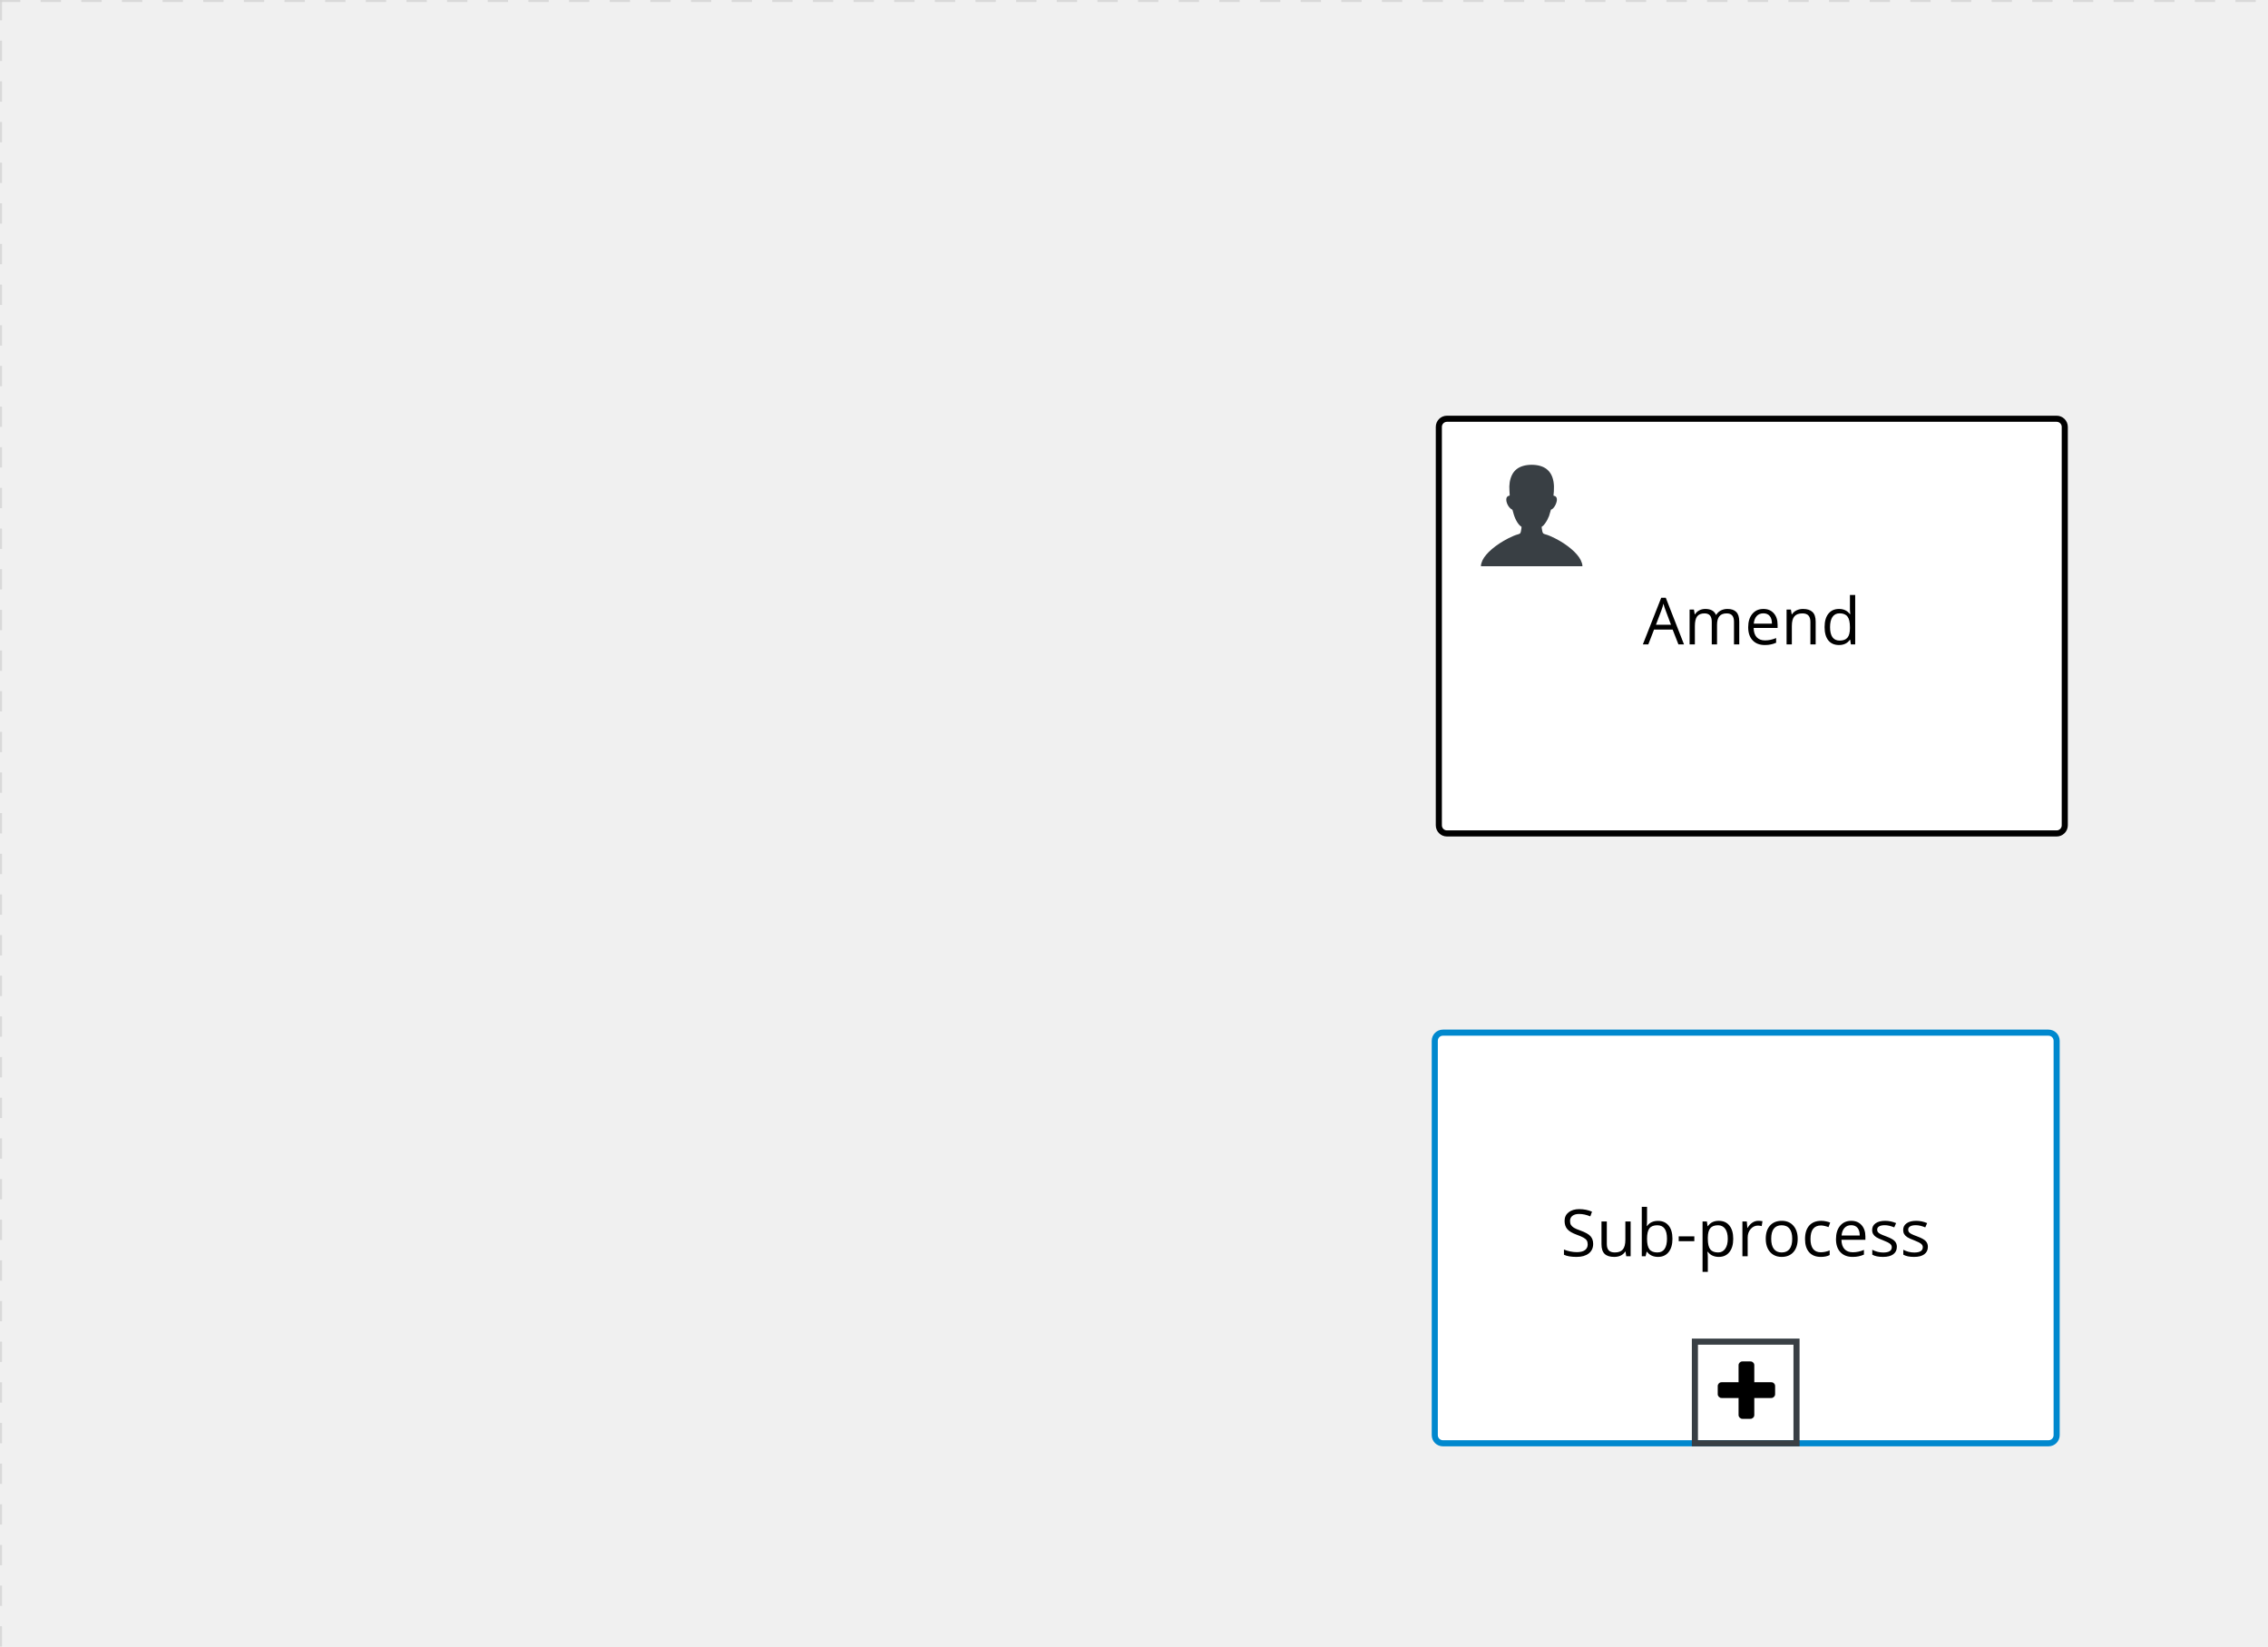
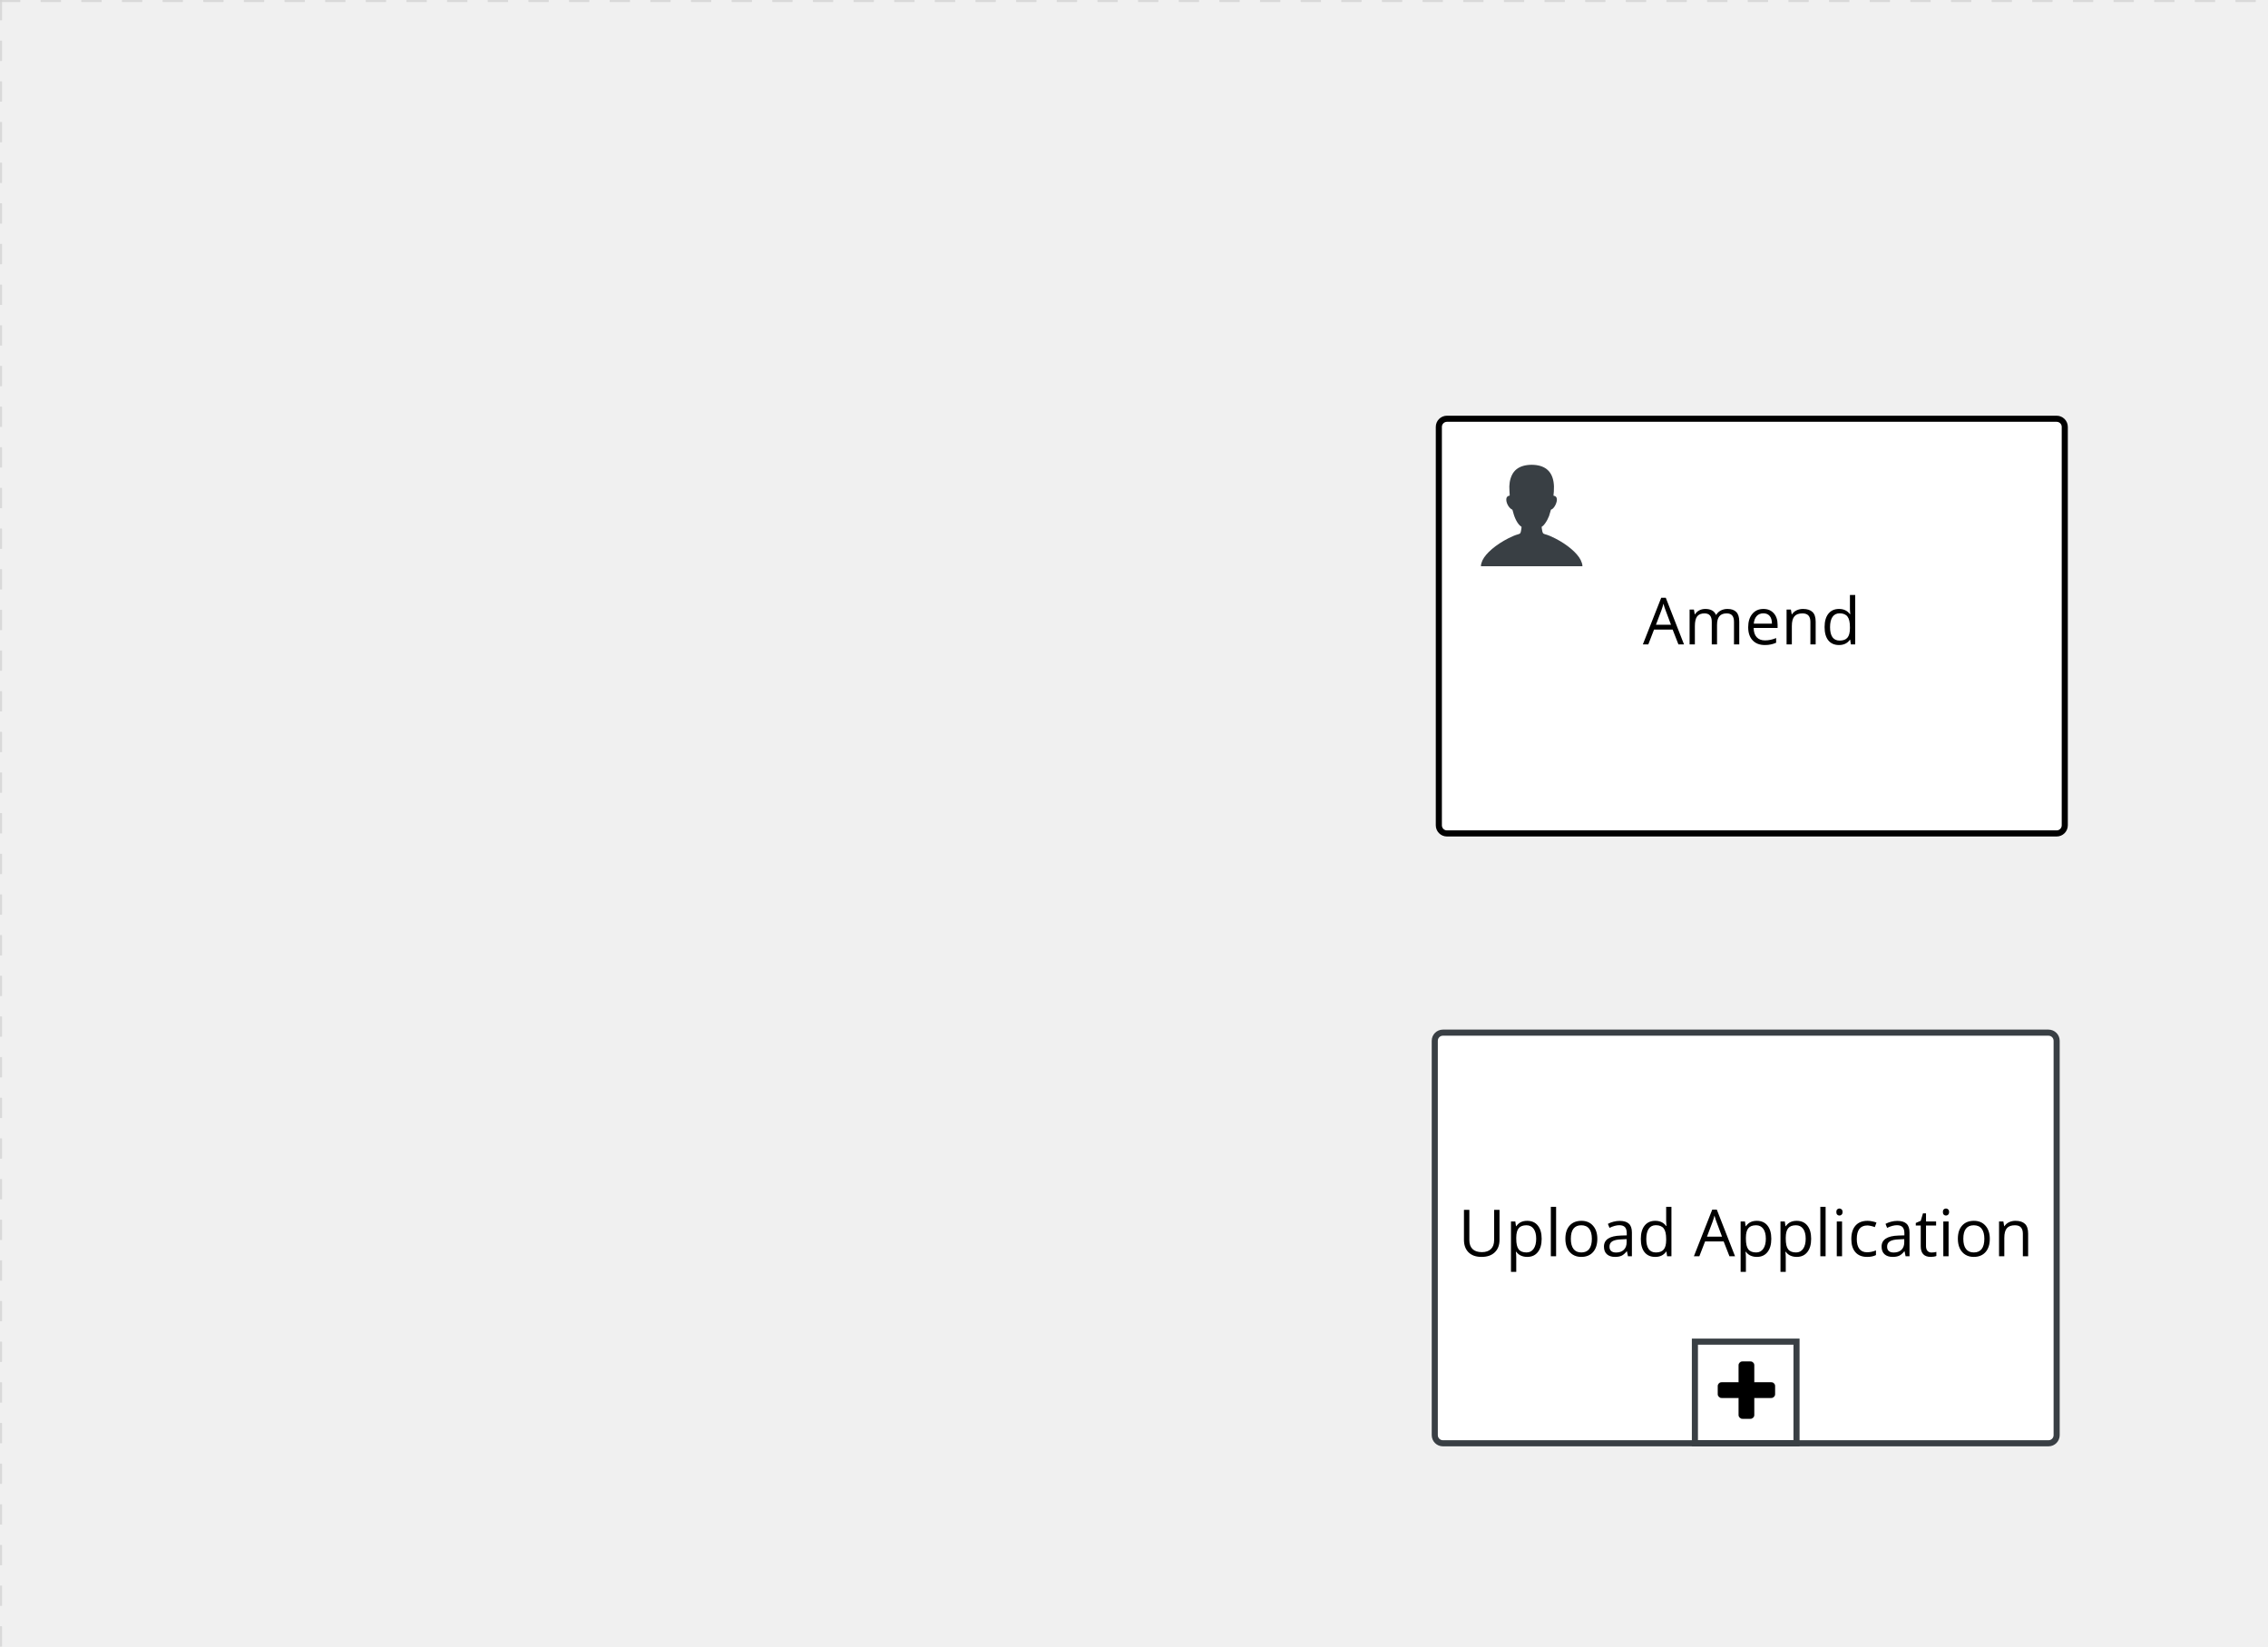
<svg xmlns="http://www.w3.org/2000/svg" version="1.1" width="558" height="405" viewBox="0 0 558 405">
  <defs />
  <g transform="matrix(1,0,0,1,0,0)">
    <g>
      <g>
        <g>
          <path fill="none" stroke="#d3d3d3" paint-order="fill stroke markers" d=" M 0 0 L 1200 0" stroke-miterlimit="10" stroke-opacity="0.8" stroke-dasharray="5" />
        </g>
        <g>
          <path fill="none" stroke="#d3d3d3" paint-order="fill stroke markers" d=" M 0 0 L 0 800" stroke-miterlimit="10" stroke-opacity="0.8" stroke-dasharray="5" />
        </g>
      </g>
      <g id="_AA974B48-376F-44E3-87E5-DBE131BA1154" bpmn2nodeid="_AA974B48-376F-44E3-87E5-DBE131BA1154" transform="matrix(1,0,0,1,354,103)">
        <g>
          <path fill="none" stroke="none" />
        </g>
        <g transform="matrix(1,0,0,1,0,0)">
          <path fill="#ffffff" stroke="none" id="_AA974B48-376F-44E3-87E5-DBE131BA1154?shapeType=BACKGROUND" paint-order="stroke fill markers" d=" M 2 0 L 152 0 L 152 0 A 2 2 0 0 1 154 2 L 154 100 L 154 100 A 2 2 0 0 1 152 102 L 2 102 L 2 102 A 2 2 0 0 1 0 100 L 0 2 L 0 2 A 2 2 0 0 1 2 0 Z" />
        </g>
        <g transform="matrix(1,0,0,1,0,0)">
          <path fill="none" stroke="#000000" id="_AA974B48-376F-44E3-87E5-DBE131BA1154?shapeType=BORDER&amp;renderType=STROKE" paint-order="fill stroke markers" d=" M 2 0 L 152 0 L 152 0 A 2 2 0 0 1 154 2 L 154 100 L 154 100 A 2 2 0 0 1 152 102 L 2 102 L 2 102 A 2 2 0 0 1 0 100 L 0 2 L 0 2 A 2 2 0 0 1 2 0 Z" stroke-miterlimit="10" stroke-width="1.5" stroke-dasharray="" />
        </g>
        <g>
          <g transform="matrix(0.06,0,0,0.06,9.4,9.4)">
            <g transform="matrix(1,0,0,1,0,0)">
              <path fill="#393f44" stroke="none" id="_AA974B48-376F-44E3-87E5-DBE131BA1154undefined" paint-order="stroke fill markers" d=" M 0 0 M 16 445.21 C 16 440.869 18.784 431.129 22.001 424.217 C 35.768 394.64 77.283 359.28 129 333.084 C 144.516 325.224 157.347 319.964 167.807 317.174 C 171.932 316.074 175.729 314.414 176.525 313.363 C 178.894 310.234 180.914 302.908 181.727 294.5 L 182.5 286.5 L 178.507 283.455 C 166.303 274.146 154.284 251.678 148.04 226.5 C 145.611 216.707 145.056 215.462 142.984 215.158 C 141.703 214.97 138.083 212.243 134.939 209.099 C 123.233 197.393 116.891 177.376 121.44 166.49 C 123.002 162.751 128.155 159.01 131.75 159.004 C 134.448 159 134.471 158.603 132.914 138.788 C 130.927 113.496 134.279 92.265 143.132 74.076 C 152.232 55.38 167.569 42.882 189.049 36.66 C 210.203 30.532 237.797 30.532 258.951 36.66 C 300.042 48.563 318.958 83.806 314.955 141 C 314.32 150.075 313.624 157.788 313.409 158.14 C 313.194 158.493 314.575 159.073 316.479 159.43 C 328.929 161.766 330.986 177.018 321.496 196.621 C 316.903 206.109 309.357 214.508 304.817 215.185 C 303.023 215.453 302.293 217.146 299.943 226.5 C 296.659 239.567 294.474 245.305 287.948 257.995 C 282.491 268.606 273.035 281.109 268.108 284.229 L 264.871 286.278 L 265.518 292.889 C 266.345 301.33 268.639 309.871 270.877 312.837 C 272.067 314.415 275.002 315.79 280.063 317.139 C 291.069 320.075 303.617 325.274 321 334.102 C 369.815 358.891 410.848 393.758 425.032 422.5 C 429.07 430.682 432 440.232 432 445.21 L 432 448 L 224 448 L 16 448 L 16 445.21 Z" />
            </g>
          </g>
        </g>
        <g transform="matrix(1,0,0,1,4.04,13.68)">
          <g transform="matrix(0.04,0,0,0.04,63.36,69.12)">
            <g transform="matrix(1,0,0,1,0,0)">
              <path fill="none" stroke="none" />
            </g>
            <g transform="matrix(1,0,0,1,0,0)">
              <path fill="none" stroke="none" />
            </g>
          </g>
        </g>
        <g transform="matrix(1,0,0,1,50.19531,43.5)">
          <text fill="#000000" stroke="none" font-family="Open Sans" font-size="12pt" font-style="normal" font-weight="normal" text-decoration="normal" x="26.805" y="12" text-anchor="middle" dominant-baseline="alphabetic">Amend</text>
        </g>
      </g>
      <g transform="matrix(1,0,0,1,354,103)" />
      <g id="_80EF9194-4071-4075-AC8B-A3A4A9ABFBEA" bpmn2nodeid="_80EF9194-4071-4075-AC8B-A3A4A9ABFBEA" transform="matrix(1,0,0,1,353,254)">
        <g>
          <path fill="none" stroke="none" />
        </g>
        <g transform="matrix(1,0,0,1,0,0)">
          <path fill="#ffffff" stroke="none" id="_80EF9194-4071-4075-AC8B-A3A4A9ABFBEA?shapeType=BACKGROUND" paint-order="stroke fill markers" d=" M 2 0 L 151 0 L 151 0 A 2 2 0 0 1 153 2 L 153 99 L 153 99 A 2 2 0 0 1 151 101 L 2 101 L 2 101 A 2 2 0 0 1 0 99 L 0 2 L 0 2 A 2 2 0 0 1 2 0 Z" />
        </g>
        <g transform="matrix(1,0,0,1,0,0)">
-           <path fill="none" stroke="rgb(0,136,206)" id="_80EF9194-4071-4075-AC8B-A3A4A9ABFBEA?shapeType=BORDER&amp;renderType=STROKE" paint-order="fill stroke markers" d=" M 2 0 L 151 0 L 151 0 A 2 2 0 0 1 153 2 L 153 99 L 153 99 A 2 2 0 0 1 151 101 L 2 101 L 2 101 A 2 2 0 0 1 0 99 L 0 2 L 0 2 A 2 2 0 0 1 2 0 Z" stroke-miterlimit="10" stroke-width="1.5" stroke-dasharray="" />
+           <path fill="none" stroke="#393f44" id="_80EF9194-4071-4075-AC8B-A3A4A9ABFBEA?shapeType=BORDER&amp;renderType=STROKE" paint-order="fill stroke markers" d=" M 2 0 L 151 0 L 151 0 A 2 2 0 0 1 153 2 L 153 99 L 153 99 A 2 2 0 0 1 151 101 L 2 101 L 2 101 A 2 2 0 0 1 0 99 L 0 2 L 0 2 A 2 2 0 0 1 2 0 Z" stroke-miterlimit="10" stroke-width="1.5" stroke-dasharray="" />
        </g>
        <g transform="matrix(1,0,0,1,1,10)">
          <g transform="matrix(1,0,0,1,0,0)">
            <g transform="matrix(1,0,0,1,63,66)">
              <path fill="none" stroke="#393f44" id="_80EF9194-4071-4075-AC8B-A3A4A9ABFBEAundefined" paint-order="fill stroke markers" d=" M 0 0 L 25 0 L 25 25 L 0 25 L 0 0 Z Z" stroke-miterlimit="10" stroke-width="1.5" stroke-dasharray="" />
            </g>
            <g transform="matrix(0.04,0,0,0.04,68.64,69.6)">
              <path fill="#000000" stroke="#000000" id="_80EF9194-4071-4075-AC8B-A3A4A9ABFBEAundefined" paint-order="fill stroke markers" d=" M 0 0 M 352 184 L 352 232 C 352 238.7 349.7 244.3 345 249 C 340.3 253.7 334.7 256 328 256 L 224 256 L 224 360 C 224 366.7 221.7 372.3 217 377 C 212.3 381.7 206.7 384 200 384 L 152 384 C 145.3 384 139.7 381.7 135 377 C 130.3 372.3 128 366.7 128 360 L 128 256 L 24 256 C 17.3 256 11.7 253.7 7 249 C 2.3 244.3 0 238.7 0 232 L 0 184 C 0 177.3 2.3 171.7 7 167 C 11.7 162.3 17.3 160 24 160 L 128 160 L 128 56 C 128 49.3 130.3 43.7 135 39 C 139.7 34.3 145.3 32 152 32 L 200 32 C 206.7 32 212.3 34.3 217 39 C 221.7 43.7 224 49.3 224 56 L 224 160 L 328 160 C 334.7 160 340.3 162.3 345 167 C 349.7 171.7 352 177.3 352 184 Z" stroke-miterlimit="10" stroke-dasharray="" />
            </g>
          </g>
        </g>
        <g transform="matrix(1,0,0,1,12.82,10)">
          <g transform="matrix(1,0,0,1,0,0)">
            <g transform="matrix(1,0,0,1,63,66)">
              <path fill="none" stroke="none" />
            </g>
            <g transform="matrix(0.04,0,0,0.04,68.64,69.6)">
              <path fill="none" stroke="none" />
            </g>
            <g transform="matrix(0.04,0,0,0.04,40.32,71.04)">
              <path fill="none" stroke="none" />
            </g>
            <g transform="matrix(0.04,0,0,0.04,39.36,72)">
              <path fill="none" stroke="none" />
            </g>
          </g>
        </g>
-         <g transform="matrix(1,0,0,1,30.95312,43)">
-           <text fill="#000000" stroke="none" font-family="Open Sans" font-size="12pt" font-style="normal" font-weight="normal" text-decoration="normal" x="45.547" y="12" text-anchor="middle" dominant-baseline="alphabetic">Sub-process</text>
+         <g transform="matrix(1,0,0,1,5.726562,43)">
+           <text fill="#000000" stroke="none" font-family="Open Sans" font-size="12pt" font-style="normal" font-weight="normal" text-decoration="normal" x="70.773" y="12" text-anchor="middle" dominant-baseline="alphabetic">Upload Application</text>
        </g>
      </g>
      <g transform="matrix(1,0,0,1,353,254)" />
    </g>
  </g>
</svg>
